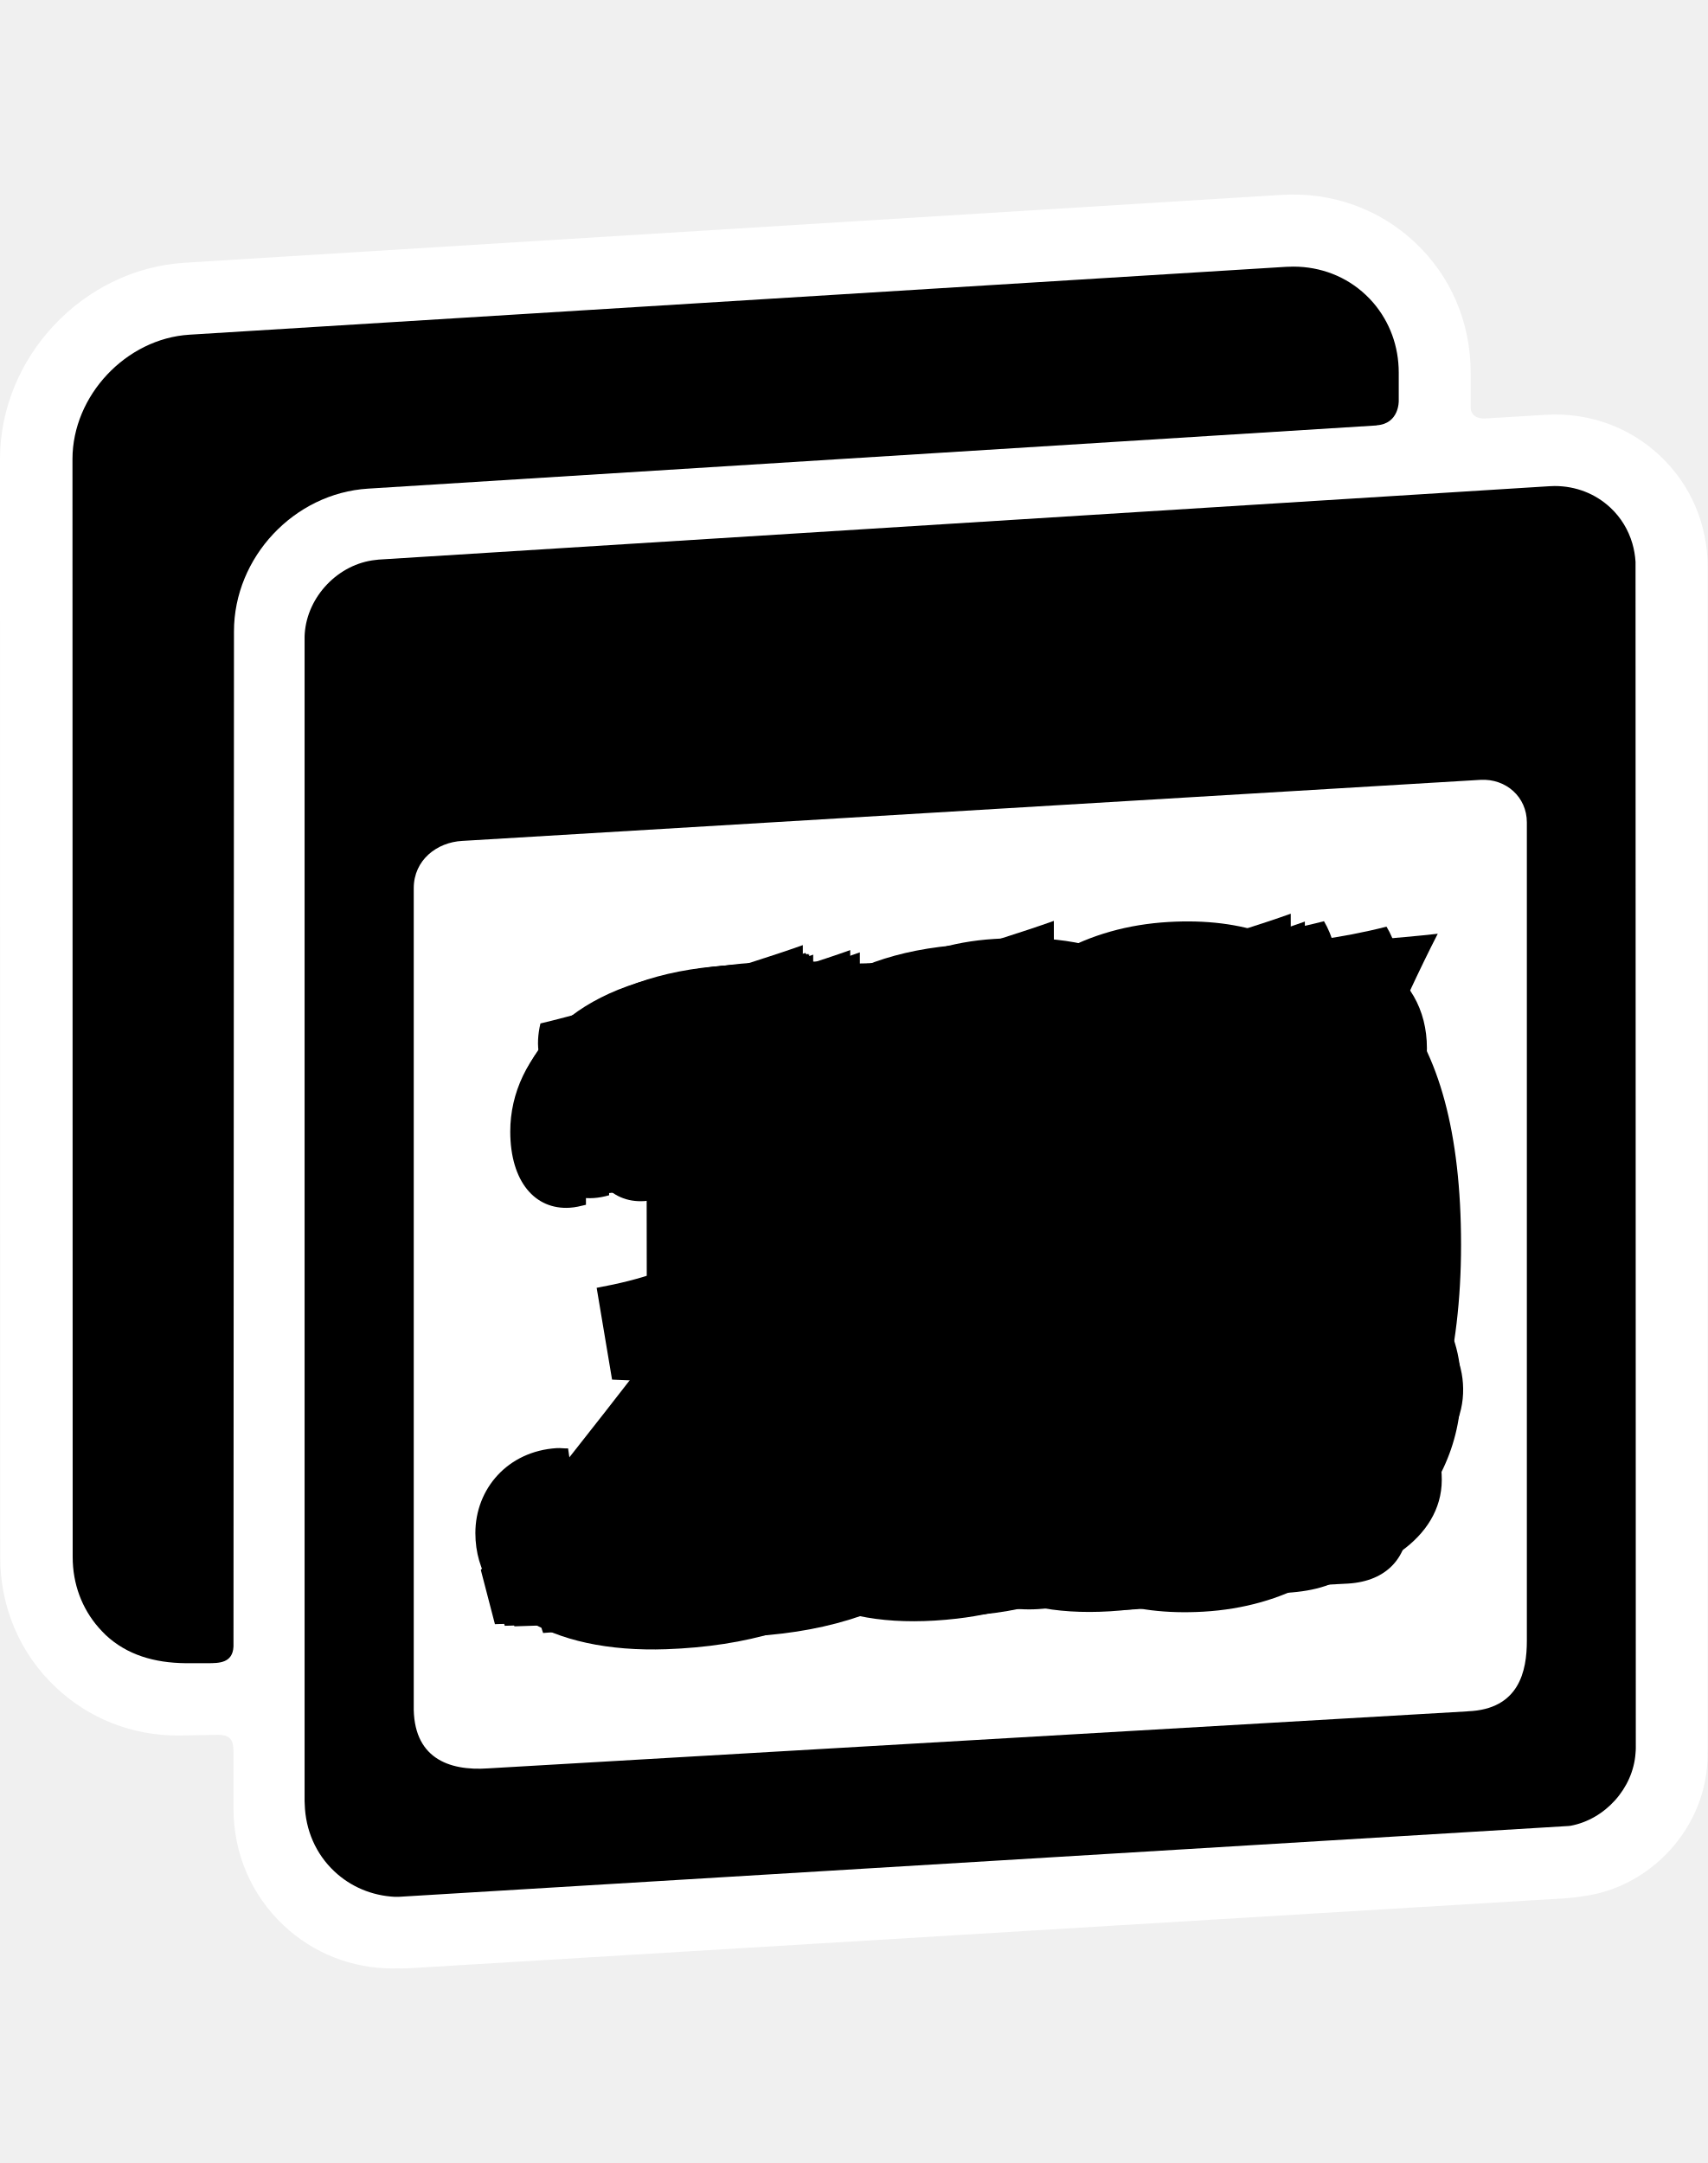
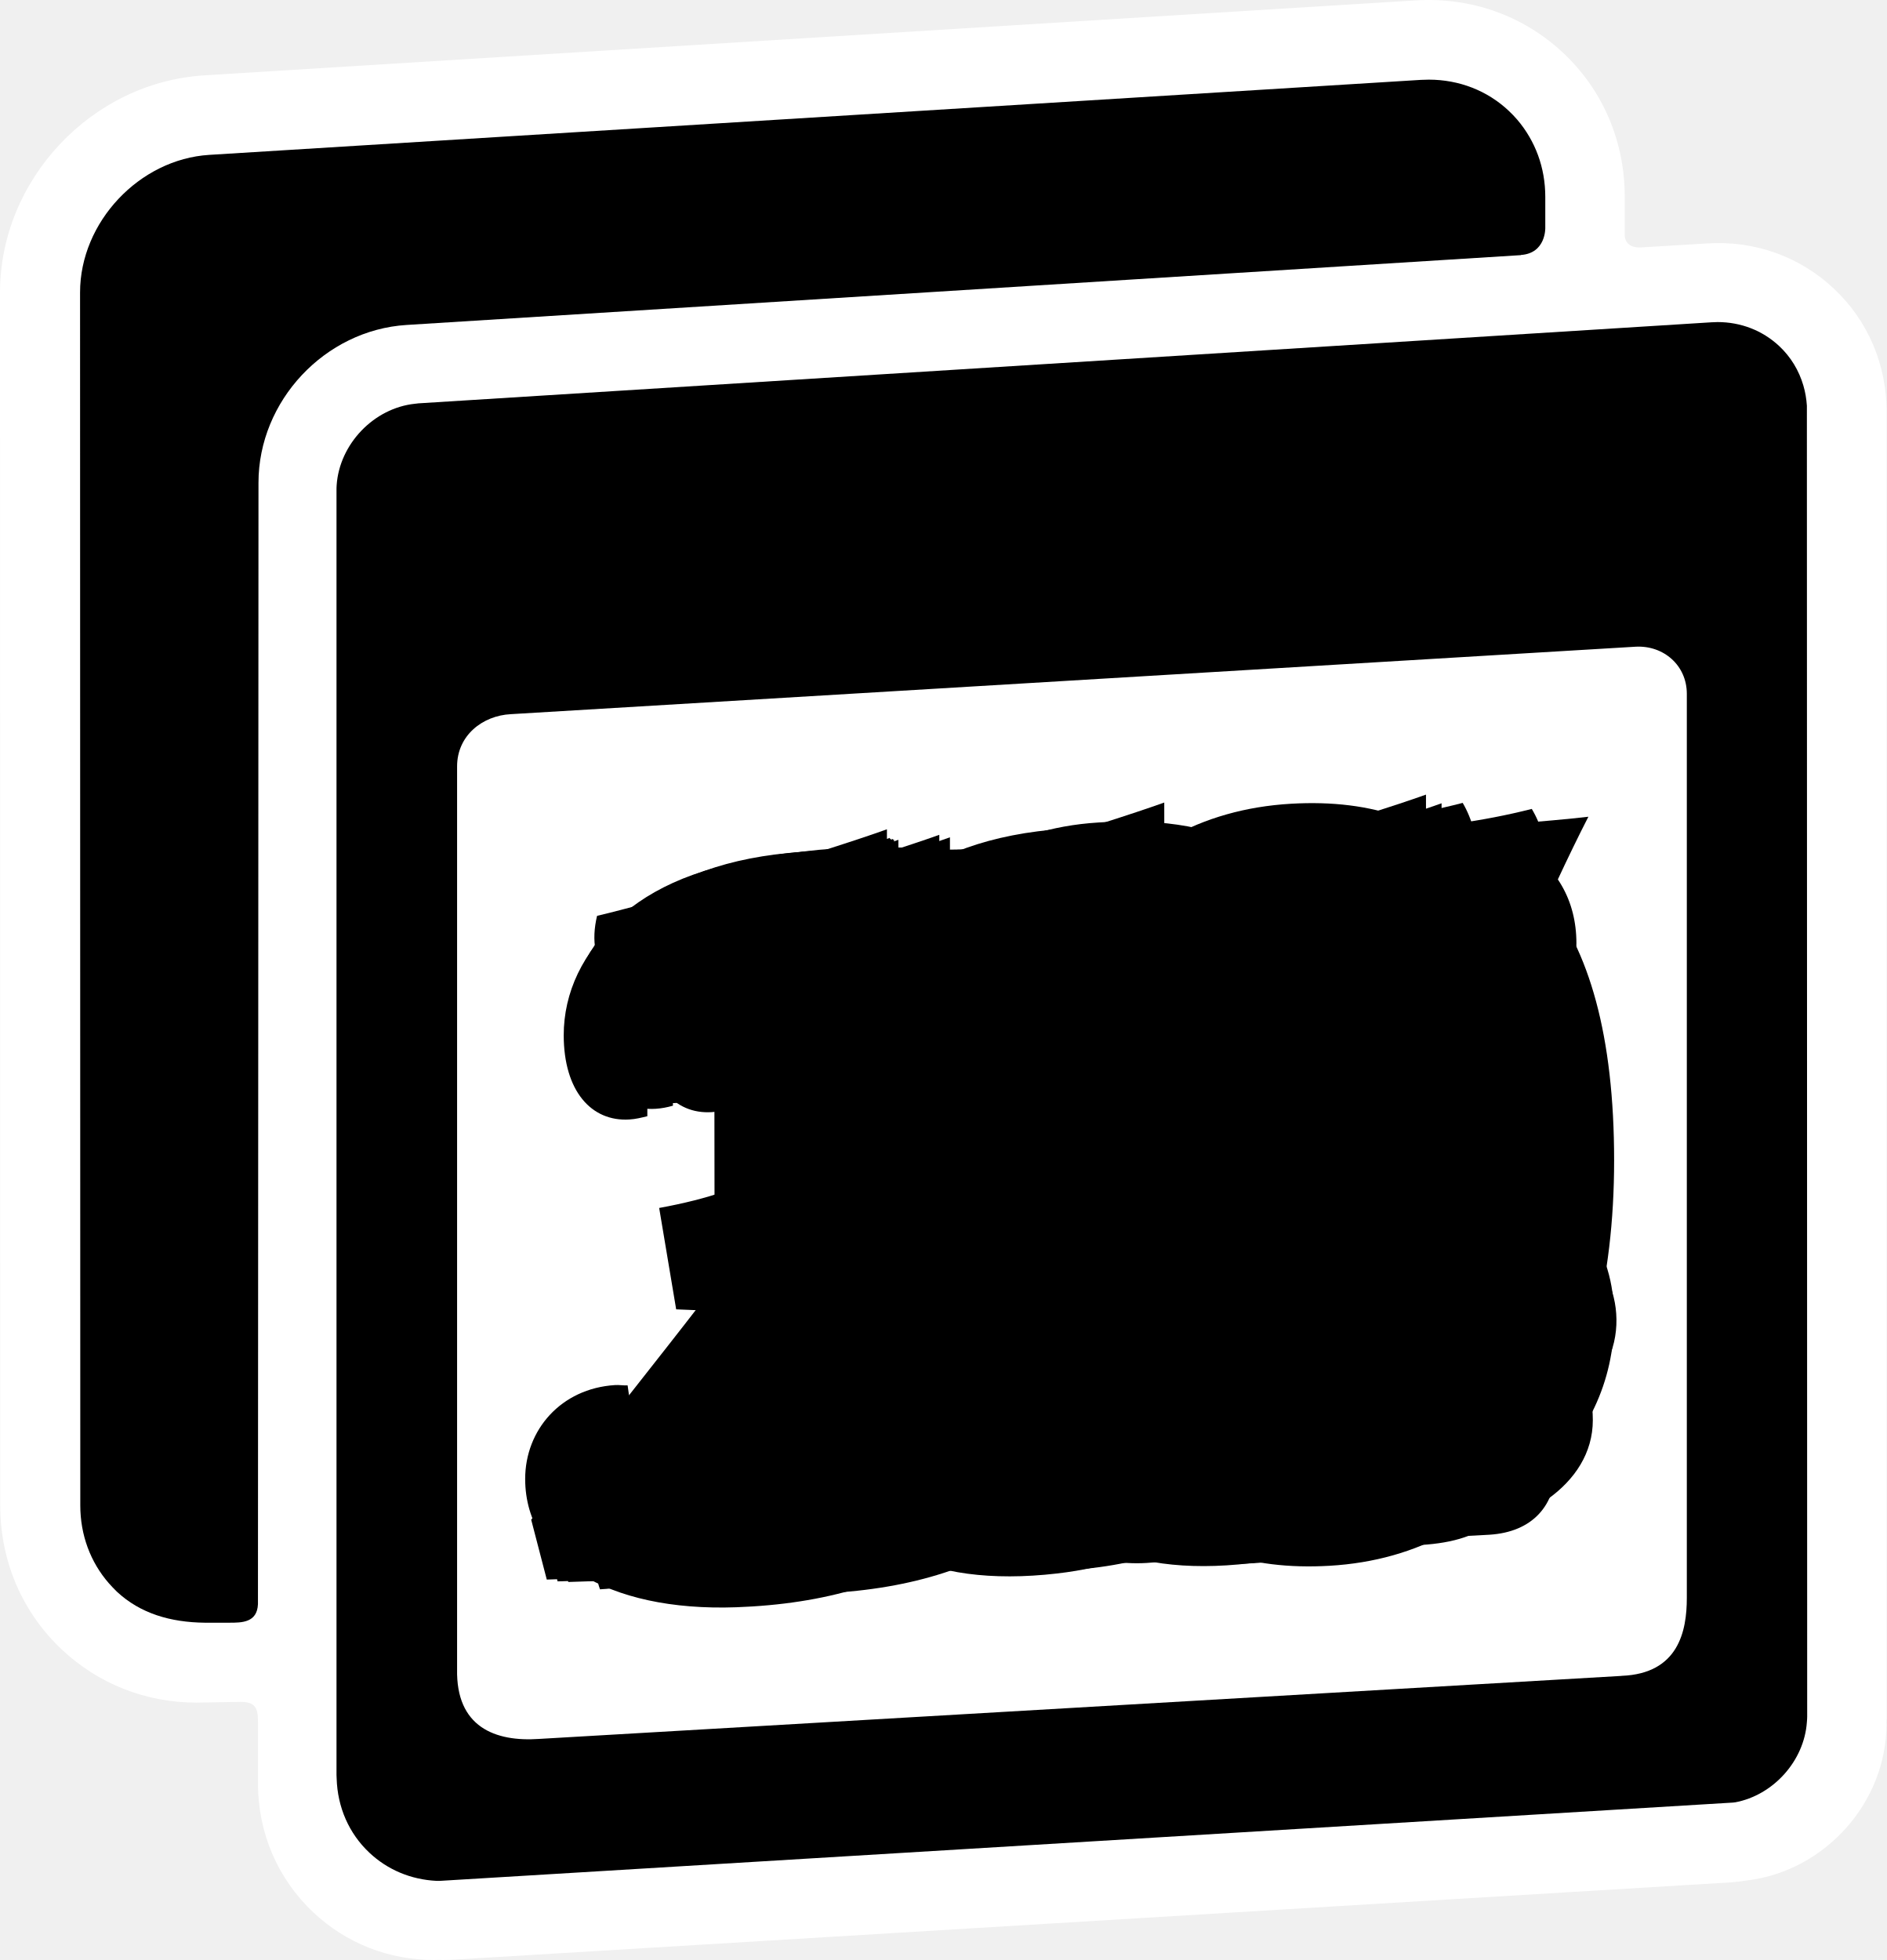
- <svg xmlns="http://www.w3.org/2000/svg" width="30" height="38" viewBox="0 0 412 428" fill="none" class="NotionCalendarIcon_hasDropShadow__aL9Pk">
+ <svg xmlns="http://www.w3.org/2000/svg" width="412" height="428" viewBox="0 0 412 428" fill="none" class="NotionCalendarIcon_hasDropShadow__aL9Pk">
  <g class="NotionCalendarIcon_appIcon__zxiL4">
    <g>
      <path fill="white" d="M400.449 63.003C407.907 69.997 412 79.593 412 90.019V374.846C412 374.961 411.996 375.076 411.99 375.191C411.972 375.557 411.934 375.922 411.934 376.288L411.967 376.454C411.967 393.642 398.51 408.542 381.605 410.614C380.396 410.812 379.186 410.962 377.943 411.045L99.188 427.917C98.31 427.967 97.448 428 96.586 428C96.487 428 96.392 427.992 96.296 427.983C96.201 427.975 96.106 427.967 96.006 427.967C95.807 427.967 95.613 427.975 95.418 427.983C95.223 427.992 95.028 428 94.83 428C84.903 428 75.605 424.354 68.429 417.608C60.657 410.299 56.331 400.271 56.331 389.399V375.857C56.331 373.106 55.801 371.631 52.602 371.631C52.602 371.631 43.835 371.797 42.924 371.797C31.853 371.797 21.495 367.72 13.49 360.195C4.823 352.04 0.05 340.869 0.05 328.754L0 63.864C0 39.252 19.987 17.987 44.548 16.462L309.166 0.087C321.247 -0.659 332.699 3.418 341.367 11.556C350.034 19.694 354.807 30.849 354.807 42.981V51.351C354.807 51.351 354.641 54.152 358.271 54.036L372.772 53.157C383.163 52.495 392.991 56.008 400.449 63.003Z">
            </path>
      <path fill="black" d="M44.714 354.346C37.272 354.263 30.66 352.358 25.522 347.568C25.522 347.568 25.506 347.568 25.489 347.534C24.892 346.954 24.329 346.358 23.799 345.761C19.738 341.12 17.534 335.17 17.534 328.739L17.484 63.85C17.484 48.519 30.411 34.762 45.708 33.818L310.293 17.442C310.873 17.409 311.436 17.393 312.016 17.393C318.629 17.393 324.794 19.779 329.501 24.221C330.147 24.834 330.76 25.464 331.324 26.127C332.307 27.25 333.181 28.449 333.944 29.714C333.182 28.458 332.304 27.263 331.324 26.144C335.285 30.751 337.456 36.619 337.456 42.983V49.762C337.456 49.762 337.621 55.314 332.119 55.679L332.152 55.712L88.797 70.96C70.948 72.071 56.447 87.535 56.447 105.418C56.447 105.418 56.348 349.905 56.331 350.302C56.149 354.346 52.818 354.346 50.066 354.346H44.714Z">
            </path>
      <path fill="black" d="M394.583 376.042C394.616 375.644 394.649 375.246 394.649 374.848L394.583 88.595C394.483 87.087 394.234 85.612 393.82 84.203C392.859 80.904 391.069 77.938 388.533 75.567C384.904 72.17 380.164 70.33 375.076 70.33C374.629 70.33 374.181 70.347 373.734 70.38L91.333 88.081C91.234 88.088 91.134 88.104 91.035 88.121C90.902 88.142 90.77 88.164 90.637 88.164C81.655 89.092 74.131 96.948 73.517 105.948C73.484 106.346 73.484 106.727 73.484 107.125V387.594C73.484 387.728 73.493 387.859 73.501 387.987C73.51 388.112 73.517 388.234 73.517 388.356C73.7 394.638 76.202 400.372 80.66 404.566C84.638 408.311 89.742 410.433 95.261 410.715H96.139L378.391 393.627C378.474 393.627 378.557 393.614 378.639 393.602C378.7 393.593 378.761 393.584 378.822 393.579C378.844 393.578 378.866 393.577 378.888 393.577C387.224 392.036 394.002 384.544 394.583 376.042ZM117.767 379.721C108.105 380.4 99.553 377.119 99.819 364.456V167.355C99.819 160.593 105.387 156.267 111.535 155.952L357.211 141.218C363.343 140.903 368.364 145.345 368.364 151.494V348.943C368.364 356.169 366.558 365.467 354.128 365.948H354.095L354.078 365.964L117.767 379.721Z">
            </path>
    </g>
    <g class="NotionCalendarIcon_dates__QiFn_" fill="black">
      <g class="">
        <path d="M174.562 217.013C163.157 217.718 159.28 226.422 159.296 239.799V242.151C157.935 242.471 156.797 242.775 155.419 242.855C147.202 243.367 141.275 236.695 141.259 224.726C141.243 206.421 157.646 189.187 188.898 187.251C216.723 185.523 234.535 198.964 234.567 222.678C234.583 240.519 219.766 253.176 205.173 257.144C232.549 258.489 243.97 273.754 244.002 293.227C244.034 326.558 219.654 345.455 182.01 347.808L181.097 347.871C152.808 349.632 132.946 338.895 132.93 320.349C132.93 309.789 140.666 300.844 152.296 300.124C153.209 300.06 154.122 300.252 155.035 300.188C157.342 319.069 170.125 326.014 182.891 325.23C195.21 324.462 203.875 316.173 203.859 304.428V303.964C203.843 285.643 188.546 284.731 165.511 283.819L161.843 261.977C183.276 258.057 193.992 251.048 193.976 238.375C193.976 224.758 186.416 216.309 174.562 217.045V217.013Z">
                </path>
        <path d="M277.435 208.021C254.624 214.613 249.595 204.596 252.093 194.1C265.773 190.899 301.35 180.227 314.806 175.41L314.966 316.045L339.843 319.661C339.843 328.814 334.621 334.542 325.266 335.134C317.513 335.614 299.492 336.271 290.826 336.815C277.371 337.647 252.734 339.663 252.734 339.663C252.045 337.823 251.821 335.966 251.821 334.318C251.821 329.854 253.631 325.278 259.558 323.277L277.579 317.453L277.451 208.037L277.435 208.021Z">
                </path>
      </g>
      <g class="">
        <path d="M352.488 253.405C352.488 306.335 329.298 339.647 290.348 341.914C254.931 343.973 233.211 322.584 233.211 268.233C233.211 215.288 256.401 181.991 295.351 179.725C330.768 177.666 352.488 199.055 352.488 253.405ZM268.148 256.087C268.148 290.261 277.482 318.29 294.999 317.269C311.781 316.295 317.551 294.746 317.551 265.552C317.551 231.377 308.217 203.109 290.7 204.13C273.934 205.104 268.148 226.892 268.148 256.087Z">
                </path>
        <path d="M156.808 218.278C145.258 218.99 141.348 227.806 141.364 241.36V243.746C139.989 244.078 138.829 244.376 137.437 244.459C129.118 244.973 123.12 238.212 123.103 226.082C123.087 207.523 139.69 190.074 171.324 188.103C199.494 186.346 217.522 199.967 217.556 223.994C217.556 242.073 202.576 254.915 187.811 258.925C215.517 260.284 227.084 275.744 227.117 295.496C227.15 329.284 202.46 348.423 164.364 350.792L163.436 350.842C134.802 352.632 114.702 341.745 114.686 322.954C114.686 312.249 122.507 303.202 134.288 302.456C135.216 302.39 136.128 302.572 137.056 302.522C139.392 321.645 152.334 328.687 165.259 327.892C177.72 327.113 186.486 318.712 186.486 306.814V306.333C186.469 287.774 170.992 286.846 147.661 285.919L143.949 263.78C165.657 259.803 176.494 252.711 176.477 239.869C176.477 226.066 168.838 217.499 156.824 218.261H156.808V218.278Z">
                </path>
      </g>
      <g class="">
        <path d="M162.173 216.369C150.106 217.119 146.478 226.712 146.957 241.445C136.712 244.43 128.977 237.886 128.961 224.063C128.945 205.802 144.847 188.643 177.628 186.6C205.389 184.876 224.536 201.253 224.568 223.727C224.6 247.144 212.325 264.303 180.712 295.78L163.659 312.763C195.288 311.502 216.241 308.549 226.023 301.861C230.13 305.58 232.4 311.071 232.416 318.094C232.416 332.38 216.737 341.558 201.026 342.532C185.779 343.474 124.102 345.453 124.102 345.453L120.666 332.316L150.665 294.135C171.123 268.038 181.575 254.039 181.559 237.646C181.559 224.063 174.016 215.635 162.189 216.369H162.173Z">
                </path>
        <path d="M312.072 277.663C273.442 296.929 238.856 281.143 236.89 244.414C234.972 208.628 255.717 183.185 289.472 179.306C326.632 175.028 347.505 198.747 349.79 241.557C352.731 296.291 332.449 334.855 287.826 339.978C259.281 343.267 241.429 333.306 240.422 314.599C239.799 303.138 248.398 293.449 261.391 293.37C264.668 312.061 276.638 318.446 288.641 317.057C303.601 315.333 310.809 301.095 312.056 277.663H312.072ZM312.311 260.919C312.248 259.754 312.168 258.11 312.088 256.705C310.25 222.563 298.615 201.078 285.253 202.61C276.878 203.568 270.885 210.847 271.604 224.414C272.835 247.335 288.194 266.043 312.311 260.919Z">
                </path>
      </g>
      <g class="">
        <path d="M159.858 216.236C147.791 216.986 144.163 226.58 144.643 241.312C134.398 244.297 126.662 237.753 126.646 223.93C126.63 205.669 142.533 188.51 175.313 186.467C203.075 184.743 222.222 201.12 222.254 223.595C222.286 247.011 210.011 264.17 178.398 295.647L161.344 312.63C192.974 311.369 213.911 308.416 223.692 301.728C227.8 305.447 230.069 310.938 230.085 317.961C230.085 332.247 214.407 341.426 198.696 342.399C183.448 343.341 121.772 345.32 121.772 345.32L118.352 332.184L148.351 294.019C168.808 267.921 179.261 253.922 179.245 237.529C179.245 223.946 171.701 215.518 159.874 216.252L159.858 216.236Z">
                </path>
        <path d="M294.287 338.808C254.682 341.266 237.133 323.389 237.117 302.319C237.101 284.522 248.001 269.789 264.607 261.728C249.344 249.788 244.549 239.78 244.533 226.197C244.501 203.244 261.554 181.104 297.068 178.902C327.562 177.002 344.2 191.895 344.216 211.799C344.232 229.597 334.003 240.547 322.4 248.527C345.175 261.632 352.479 272.422 352.495 287.874C352.527 315.743 328.425 336.685 294.287 338.808ZM294.91 282.095L279.423 272.981C272.598 280.659 270.105 287.618 270.121 296.046C270.121 310.795 280.382 317.196 296.556 316.19C307.248 315.52 313.849 310.188 313.833 302C313.833 295.216 309.502 290.555 294.926 282.095H294.91ZM293.679 200.434C282.3 201.137 277.984 207.505 277.984 214.529C277.984 220.849 280.27 225.399 291.202 231.512L308.063 241.009C313.066 233.667 314.872 227.697 314.872 219.732C314.872 207.09 306.433 199.652 293.679 200.434Z">
                </path>
      </g>
      <g class="">
        <path d="M166.392 215.108C154.325 215.859 150.697 225.452 151.176 240.185C140.931 243.17 133.196 236.625 133.18 222.802C133.164 204.526 149.066 187.383 181.846 185.339C209.608 183.616 228.755 199.977 228.787 222.467C228.819 245.883 216.544 263.042 184.931 294.535L167.878 311.518C199.507 310.257 220.444 307.304 230.226 300.616C234.333 304.336 236.603 309.826 236.619 316.85C236.619 331.136 220.94 340.314 205.229 341.287C189.982 342.229 128.305 344.208 128.305 344.208L124.885 331.072L154.884 292.891C175.342 266.793 185.794 252.794 185.778 236.402C185.778 222.818 178.235 214.39 166.408 215.124L166.392 215.108Z">
                </path>
        <path d="M286.726 338.558L284.903 338.67C267.371 339.756 254.617 330.242 254.601 312.924C254.601 304.017 257.541 293.306 263.902 280.952C268.665 271.758 275.266 261.973 281.627 252.444L307.071 214.087C297.961 216.067 282.49 218.892 267.243 219.85C249.949 220.919 238.33 212.284 238.314 196.817C238.314 192.826 239.209 188.085 241.031 183.057C253.098 184.175 279.949 183.217 304.082 181.717C320.928 180.663 338.445 179.338 346.868 178.349C329.606 211.98 299.639 286.922 286.726 338.558Z">
                </path>
      </g>
      <g class="">
        <path d="M161.189 215.847C149.122 216.597 145.494 226.19 145.973 240.923C135.728 243.908 127.993 237.363 127.977 223.54C127.961 205.28 143.864 188.121 176.644 186.078C204.405 184.354 223.552 200.731 223.584 223.205C223.616 246.621 211.342 263.78 179.728 295.257L162.675 312.241C194.304 310.98 215.242 308.027 225.023 301.339C229.13 305.058 231.4 310.549 231.416 317.572C231.416 331.858 215.737 341.036 200.026 342.01C184.779 342.951 123.102 344.93 123.102 344.93L119.666 331.794L149.665 293.613C170.123 267.515 180.575 253.517 180.559 237.124C180.559 223.54 173.016 215.112 161.189 215.847Z">
                </path>
        <path d="M274.634 249.175C314.671 231.218 349.96 241.673 350.008 278.449C350.04 312.177 328 336.263 294.772 338.338C251.3 341.052 236.021 310.134 235.973 271.49C235.909 219.263 257.725 180.906 298.241 178.384C326.913 176.357 344.238 187.227 344.254 205.966C344.254 217.443 335.176 226.669 322.198 226.078C319.897 208.887 310.563 200.108 298.496 200.858C281.427 201.928 275.529 219.151 274.65 249.191L274.634 249.175ZM274.427 265.345C275.609 298.066 285.63 316.183 298.384 315.385C306.807 314.858 314.543 307.819 314.527 294.236C314.495 271.282 298.784 260.779 274.427 265.345Z">
                </path>
      </g>
      <g class="">
        <path d="M162.692 215.653C150.625 216.403 146.997 225.997 147.477 240.729C137.232 243.714 129.496 237.17 129.48 223.347C129.464 205.086 145.367 187.927 178.147 185.884C205.909 184.16 225.056 200.537 225.088 223.012C225.12 246.428 212.845 263.587 181.232 295.064L164.178 312.047C195.808 310.786 216.761 307.833 226.542 301.145C230.65 304.864 232.919 310.355 232.935 317.378C232.935 331.664 217.256 340.842 201.545 341.816C186.298 342.758 124.622 344.737 124.622 344.737L121.186 331.601L151.185 293.436C171.642 267.338 182.095 253.339 182.079 236.946C182.079 223.363 174.535 214.935 162.708 215.669L162.692 215.653Z">
                </path>
        <path d="M287.34 338.832C258.668 340.843 238.626 330.148 238.594 311.425C238.594 299.948 247.672 290.722 260.65 291.313C262.951 310.148 275.242 317.107 287.996 316.309C300.063 315.559 309.38 307.243 309.364 295.543C309.348 274.457 289.306 265.646 250.165 272.526L250.069 184.703L300.366 181.575C312.433 180.825 323.589 179.42 334.505 176.643C336.551 180.027 337.925 184.624 337.925 189.54C337.925 203.363 327.488 216.659 306.312 217.968C292.199 218.846 279.908 217.968 269.664 216.978L269.696 241.097C320.44 229.971 348.681 245.311 348.729 281.145C349.001 316.501 326.034 336.437 287.34 338.832Z">
                </path>
      </g>
      <g class="">
        <path d="M159.831 215.799C147.764 216.549 144.136 226.142 144.6 240.875C134.355 243.86 126.619 237.316 126.603 223.493C126.587 205.232 142.49 188.073 175.27 186.03C203.032 184.306 222.179 200.667 222.211 223.157C222.243 246.573 209.968 263.732 178.355 295.209L161.301 312.193C192.931 310.932 213.868 307.979 223.665 301.291C227.773 305.01 230.042 310.501 230.058 317.524C230.058 331.81 214.379 340.988 198.668 341.962C183.421 342.904 121.745 344.883 121.745 344.883L118.324 331.746L148.323 293.565C168.781 267.468 179.234 253.469 179.218 237.076C179.218 223.493 171.674 215.065 159.847 215.799H159.831Z">
                </path>
        <path d="M332.235 306.958L332.474 310.933C333.625 330.997 324.084 336.519 310.419 337.365C304.953 337.701 298.576 336.695 293.349 334.221L294.005 308.65L240.287 311.986L233.207 292.289C245.466 259.679 276.136 203.429 294.085 179.821L332.107 183.54L332.219 280.733C339.043 280.302 344.046 279.296 349.736 277.301C356.113 286.032 354.546 307.213 332.235 306.958ZM255.279 286.686L294.884 284.228L294.804 209.989C282.753 228.314 262.775 267.261 255.279 286.702V286.686Z">
                </path>
      </g>
      <g class="">
        <path d="M161.647 215.7C149.58 216.45 145.952 226.043 146.432 240.776C136.187 243.761 128.452 237.217 128.436 223.394C128.42 205.133 144.322 187.974 177.102 185.931C204.864 184.207 224.011 200.584 224.043 223.059C224.075 246.475 211.8 263.634 180.187 295.111L163.134 312.094C194.763 310.833 215.716 307.88 225.497 301.192C229.605 304.911 231.874 310.402 231.89 317.425C231.89 331.711 216.211 340.889 200.501 341.863C185.253 342.805 123.577 344.784 123.577 344.784L120.141 331.647L150.14 293.467C170.597 267.369 181.05 253.37 181.034 236.977C181.034 223.394 173.49 214.966 161.663 215.7H161.647Z">
                </path>
        <path d="M279.085 208.39C267.706 209.092 263.854 217.776 263.854 231.12V233.466C262.496 233.786 261.361 234.089 259.986 234.169C251.787 234.679 245.874 228.023 245.858 216.084C245.842 197.823 262.208 180.632 293.39 178.701C321.151 176.977 338.924 190.385 338.956 214.041C338.972 231.838 324.204 244.48 309.628 248.423C336.942 249.763 348.338 264.991 348.37 284.417C348.402 317.681 324.076 336.516 286.517 338.863L285.606 338.927C257.381 340.682 237.563 329.972 237.547 311.472C237.547 300.937 245.266 292.015 256.87 291.296C257.781 291.232 258.692 291.424 259.603 291.36C261.904 310.195 274.658 317.123 287.396 316.325C299.687 315.558 308.317 307.29 308.317 295.574V295.111C308.302 276.835 293.038 275.925 270.055 275.015L266.395 253.227C287.78 249.316 298.472 242.325 298.456 229.683C298.456 216.1 290.912 207.672 279.085 208.406V208.39Z">
                </path>
      </g>
      <g class="">
        <path d="M161.991 215.592C149.925 216.342 146.297 225.935 146.776 240.668C136.531 243.653 128.796 237.108 128.78 223.285C128.764 205.025 144.666 187.866 177.446 185.823C205.208 184.099 224.355 200.476 224.387 222.95C224.419 246.366 212.144 263.525 180.531 295.002L163.478 311.986C195.107 310.725 216.044 307.772 225.825 301.084C229.933 304.803 232.202 310.294 232.218 317.317C232.218 331.603 216.54 340.781 200.829 341.755C185.582 342.696 123.905 344.676 123.905 344.676L120.469 331.539L150.468 293.374C170.926 267.276 181.378 253.278 181.362 236.885C181.362 223.301 173.818 214.873 161.991 215.608V215.592Z">
                </path>
        <path d="M277.608 208.393C265.542 209.143 261.914 218.736 262.393 233.469C252.148 236.454 244.413 229.909 244.397 216.086C244.381 197.826 260.283 180.667 293.064 178.624C320.825 176.9 339.972 193.261 340.004 215.751C340.036 239.167 327.762 256.326 296.148 287.803L279.095 304.787C310.724 303.526 331.661 300.573 341.443 293.885C345.55 297.604 347.82 303.095 347.836 310.118C347.836 324.404 332.157 333.582 316.446 334.556C301.199 335.497 239.522 337.477 239.522 337.477L236.086 324.34L266.085 286.159C286.543 260.061 296.995 246.063 296.979 229.67C296.979 216.086 289.436 207.658 277.608 208.393Z">
                </path>
      </g>
      <g class="">
        <path d="M173.745 214.873C161.678 215.623 158.05 225.216 158.53 239.949C148.285 242.934 140.549 236.39 140.533 222.567C140.517 204.306 156.42 187.147 189.2 185.104C216.962 183.38 236.109 199.757 236.141 222.231C236.173 245.647 223.898 262.806 192.285 294.283L175.231 311.267C206.861 310.006 227.814 307.053 237.595 300.365C241.703 304.084 243.972 309.575 243.988 316.598C243.988 330.884 228.309 340.062 212.598 341.036C197.351 341.978 135.675 343.957 135.675 343.957L132.238 330.82L162.237 292.655C182.695 266.558 193.148 252.559 193.132 236.166C193.132 222.583 185.588 214.155 173.761 214.889L173.745 214.873Z">
                </path>
        <path d="M274.115 206.047C251.356 212.623 246.337 202.615 248.83 192.16C262.479 188.968 297.977 178.321 311.402 173.517L311.562 313.806L336.383 317.413C336.383 326.543 331.156 332.258 321.839 332.848C314.103 333.327 296.123 333.982 287.476 334.524C274.051 335.354 249.47 337.366 249.47 337.366C248.782 335.53 248.559 333.678 248.559 332.034C248.559 327.581 250.365 323.016 256.294 321.021L274.275 315.21L274.147 206.063L274.115 206.047Z">
                </path>
      </g>
      <g class="">
        <path d="M157.311 216.507C145.306 217.253 141.697 226.797 142.158 241.454C131.966 244.424 124.27 237.913 124.254 224.161C124.238 205.995 140.059 188.924 172.67 186.891C200.289 185.176 219.337 201.469 219.369 223.828C219.401 247.123 207.19 264.194 175.739 295.508L158.773 312.404C190.24 311.15 211.069 308.212 220.8 301.559C224.886 305.259 227.144 310.721 227.16 317.708C227.16 331.921 211.562 341.051 195.932 342.02C180.763 342.957 119.404 344.926 119.404 344.926L116.002 331.857L145.847 293.889C166.199 267.925 176.598 253.999 176.582 237.675C176.582 224.161 169.093 215.777 157.311 216.507Z">
                </path>
        <path d="M349.831 250.538C349.831 303.227 326.76 336.399 288.011 338.654C252.776 340.703 231.168 319.408 231.168 265.306C231.168 212.601 254.239 179.445 292.988 177.19C328.223 175.141 349.831 196.436 349.831 250.538ZM265.926 253.206C265.926 287.236 275.212 315.137 292.638 314.12C309.334 313.152 315.073 291.698 315.073 262.638C315.073 228.608 305.787 200.469 288.361 201.486C271.682 202.454 265.926 224.146 265.926 253.206Z">
                </path>
      </g>
      <g class="">
        <path d="M157.212 215.345C134.57 221.887 129.577 211.93 132.058 201.529C145.637 198.353 180.951 187.761 194.307 182.966L194.466 322.532L219.159 326.121C219.159 335.204 213.976 340.889 204.69 341.477C196.995 341.953 179.107 342.604 170.505 343.144C157.149 343.97 132.694 345.955 132.694 345.955C132.01 344.129 131.788 342.287 131.788 340.651C131.788 336.221 133.585 331.679 139.468 329.694L157.355 323.914L157.228 215.329L157.212 215.345Z">
                </path>
        <path d="M297.164 278.194C258.734 297.722 224.326 281.721 222.37 244.495C220.462 208.223 241.101 182.434 274.682 178.503C311.65 174.167 332.415 198.208 334.689 241.599C337.615 297.075 317.437 336.162 273.044 341.355C244.646 344.688 226.885 334.593 225.884 315.631C225.264 304.015 233.818 294.195 246.745 294.114C250.005 313.059 261.914 319.53 273.855 318.123C288.722 316.376 295.908 301.944 297.149 278.194H297.164ZM297.403 261.223C297.339 260.042 297.26 258.376 297.18 256.952C295.352 222.346 283.776 200.57 270.484 202.123C262.152 203.094 256.19 210.472 256.905 224.223C258.129 247.455 273.409 266.417 297.403 261.223Z">
                </path>
      </g>
      <g class="">
        <path d="M156.361 215.502C133.719 222.045 128.726 212.088 131.206 201.687C144.785 198.511 180.099 187.919 193.455 183.14L193.615 322.706L218.308 326.295C218.308 335.378 213.108 341.063 203.838 341.651C196.143 342.127 178.255 342.778 169.653 343.318C156.297 344.144 131.842 346.145 131.842 346.145C131.158 344.318 130.936 342.476 130.936 340.841C130.936 336.41 132.733 331.869 138.616 329.884L156.503 324.104L156.376 215.518L156.361 215.502Z">
                </path>
        <path d="M279.147 340.612C239.746 343.105 222.287 324.976 222.272 303.61C222.256 285.562 233.099 270.622 249.62 262.448C234.435 250.34 229.665 240.191 229.649 226.416C229.618 203.14 246.583 180.689 281.897 178.456C312.235 176.529 328.787 191.631 328.803 211.816C328.819 229.864 318.643 240.968 307.099 249.061C329.757 262.35 337.023 273.292 337.039 288.961C337.071 317.223 313.093 338.459 279.131 340.612H279.147ZM279.767 283.101L264.359 273.859C257.57 281.645 255.09 288.702 255.106 297.248C255.122 312.205 265.313 318.696 281.404 317.676C292.041 316.996 298.608 311.59 298.592 303.286C298.592 296.407 294.284 291.68 279.783 283.101H279.767ZM278.542 200.275C267.222 200.987 262.928 207.446 262.928 214.568C262.928 220.978 265.202 225.591 276.078 231.79L292.853 241.421C297.829 233.975 299.626 227.938 299.626 219.861C299.626 207.041 291.231 199.498 278.542 200.291V200.275Z">
                </path>
      </g>
      <g class="">
        <path d="M168.028 214.675C145.386 221.217 140.394 211.26 142.874 200.859C156.453 197.683 191.767 187.092 205.124 182.296L205.283 321.863L229.976 325.451C229.976 334.535 224.792 340.219 215.506 340.807C207.811 341.283 189.923 341.934 181.321 342.474C167.965 343.3 143.51 345.285 143.51 345.285C142.827 343.459 142.604 341.617 142.604 339.981C142.604 335.551 144.401 331.009 150.284 329.024L168.172 323.244L168.044 214.659L168.028 214.675Z">
                </path>
        <path d="M275.513 340.809L273.701 340.92C256.258 342 243.57 332.535 243.554 315.306C243.554 306.445 246.48 295.79 252.808 283.515C257.546 274.368 264.113 264.634 270.441 255.154L295.754 216.995C286.691 218.964 271.3 221.775 256.131 222.727C238.927 223.791 227.367 215.2 227.352 199.829C227.352 195.859 228.242 191.143 230.055 186.14C242.059 187.252 268.772 186.299 292.781 184.807C309.54 183.759 326.966 182.441 335.346 181.456C318.174 214.915 288.361 289.47 275.513 340.841V340.809Z">
                </path>
      </g>
      <g class="">
        <path d="M157.937 215.567C135.295 222.11 130.302 212.153 132.783 201.752C146.361 198.576 181.676 187.984 195.032 183.188L195.191 322.755L219.884 326.344C219.884 335.427 214.684 341.112 205.415 341.7C197.719 342.176 179.831 342.827 171.229 343.367C157.873 344.193 133.419 346.178 133.419 346.178C132.735 344.351 132.512 342.509 132.512 340.874C132.512 336.443 134.309 331.902 140.192 329.917L158.08 324.137L157.952 215.551L157.937 215.567Z">
                </path>
        <path d="M259.113 250.853C298.943 232.74 334.051 243.286 334.098 280.382C334.13 314.402 312.204 338.698 279.147 340.791C235.899 343.528 220.698 312.341 220.651 273.362C220.587 220.681 242.291 181.992 282.598 179.448C311.123 177.403 328.358 188.367 328.374 207.269C328.374 218.846 319.343 228.152 306.432 227.556C304.142 210.216 294.857 201.36 282.852 202.117C265.871 203.196 260.003 220.568 259.129 250.87L259.113 250.853ZM258.906 267.163C260.083 300.169 270.052 318.443 282.741 317.638C291.12 317.107 298.816 310.007 298.8 296.305C298.768 273.153 283.138 262.559 258.906 267.163Z">
                </path>
      </g>
      <g class="">
        <path d="M156.187 215.551C133.545 222.094 128.552 212.137 131.032 201.736C144.611 198.56 179.926 187.968 193.282 183.188L193.441 322.755L218.134 326.344C218.134 335.427 212.95 341.112 203.665 341.7C195.969 342.176 178.081 342.827 169.479 343.367C156.123 344.193 131.669 346.193 131.669 346.193C130.985 344.367 130.762 342.525 130.762 340.89C130.762 336.459 132.559 331.918 138.442 329.933L156.33 324.153L156.203 215.567L156.187 215.551Z">
                </path>
        <path d="M272.498 341.121C243.973 343.177 224.034 332.244 224.002 313.104C224.002 301.372 233.033 291.941 245.944 292.545C248.234 311.799 260.461 318.913 273.149 318.097C285.154 317.331 294.424 308.829 294.408 296.869C294.392 275.314 274.453 266.307 235.514 273.34L235.418 183.563L285.456 180.365C297.461 179.598 308.543 178.162 319.419 175.323C321.454 178.782 322.822 183.482 322.822 188.507C322.822 202.638 312.439 216.23 291.371 217.568C277.331 218.466 265.104 217.568 254.912 216.556L254.944 241.211C305.427 229.839 333.522 245.519 333.57 282.151C333.841 318.293 310.992 338.673 272.498 341.121Z">
                </path>
      </g>
      <g class="">
        <path d="M157.437 215.471C134.795 222.014 129.802 212.057 132.282 201.656C145.861 198.48 181.176 187.888 194.532 183.108L194.691 322.675L219.384 326.264C219.384 335.347 214.184 341.032 204.899 341.619C197.203 342.096 179.315 342.747 170.713 343.287C157.357 344.113 132.903 346.113 132.903 346.113C132.219 344.287 131.996 342.445 131.996 340.81C131.996 336.379 133.793 331.838 139.676 329.853L157.564 324.072L157.437 215.487V215.471Z">
                </path>
        <path d="M315.967 309.153L316.205 313.148C317.35 333.328 307.858 338.862 294.263 339.712C288.825 340.049 282.481 339.039 277.282 336.536L277.933 310.838L224.493 314.19L217.449 294.395C229.645 261.623 260.141 205.092 278.013 181.367L315.84 185.105L315.951 282.781C322.74 282.348 327.717 281.338 333.377 279.332C339.722 288.107 338.163 309.394 315.967 309.137V309.153ZM239.407 288.781L278.808 286.31L278.728 211.702C266.756 230.101 246.864 269.258 239.423 288.797L239.407 288.781Z">
                </path>
      </g>
      <g class="">
        <path d="M158.144 215.727C135.502 222.27 130.509 212.313 132.99 201.912C146.568 198.736 181.883 188.144 195.239 183.349L195.398 322.915L220.091 326.504C220.091 335.587 214.907 341.272 205.622 341.86C197.926 342.336 180.038 342.987 171.436 343.527C158.08 344.353 133.626 346.338 133.626 346.338C132.942 344.512 132.719 342.67 132.719 341.034C132.719 336.604 134.516 332.062 140.399 330.077L158.287 324.297L158.16 215.711L158.144 215.727Z">
                </path>
        <path d="M267.299 210.16C255.978 210.866 252.13 219.593 252.146 233.004V235.362C250.795 235.683 249.666 235.988 248.299 236.068C240.142 236.581 234.259 229.892 234.243 217.892C234.227 199.541 250.509 182.264 281.53 180.323C309.164 178.59 326.83 192.065 326.861 215.839C326.877 233.726 312.185 246.431 297.685 250.393C324.858 251.741 336.195 267.044 336.227 286.567C336.258 319.998 312.058 338.927 274.693 341.285L273.786 341.35C245.707 343.114 225.991 332.35 225.975 313.758C225.975 303.17 233.654 294.203 245.198 293.481C246.104 293.417 247.011 293.609 247.917 293.545C250.207 312.475 262.895 319.437 275.567 318.635C287.795 317.865 296.397 309.555 296.381 297.78V297.315C296.365 278.947 281.18 278.033 258.316 277.119L254.675 255.222C275.949 251.291 286.586 244.265 286.57 231.56C286.57 217.909 279.065 209.439 267.299 210.176V210.16Z">
                </path>
      </g>
      <g class="">
        <path d="M159.093 215.752C136.451 222.295 131.458 212.338 133.939 201.937C147.518 198.761 182.832 188.169 196.188 183.39L196.347 322.956L221.04 326.545C221.04 335.628 215.841 341.313 206.571 341.901C198.875 342.377 180.987 343.028 172.385 343.568C159.029 344.394 134.575 346.395 134.575 346.395C133.891 344.568 133.668 342.726 133.668 341.091C133.668 336.66 135.465 332.119 141.348 330.134L159.236 324.354L159.109 215.768L159.093 215.752Z">
                </path>
        <path d="M267.416 210.187C255.411 210.942 251.802 220.592 252.279 235.413C242.087 238.416 234.391 231.832 234.376 217.927C234.36 199.557 250.18 182.296 282.792 180.24C310.41 178.506 329.459 194.981 329.49 217.59C329.522 241.146 317.311 258.407 285.86 290.072L268.895 307.157C300.361 305.889 321.206 302.918 330.921 296.19C335.008 299.931 337.266 305.455 337.281 312.52C337.281 326.892 321.683 336.125 306.054 337.104C290.885 338.051 229.51 340.042 229.51 340.042L226.107 326.827L255.952 288.434C276.304 262.181 286.703 248.099 286.687 231.608C286.687 217.943 279.182 209.465 267.416 210.203V210.187Z">
                </path>
      </g>
      <g class="">
        <path d="M170.351 215.203C147.709 221.745 142.716 211.789 145.197 201.387C158.775 198.211 194.09 187.62 207.446 182.84L207.605 322.406L232.298 325.995C232.298 335.078 227.114 340.763 217.829 341.351C210.133 341.827 192.245 342.478 183.643 343.018C170.287 343.844 145.833 345.845 145.833 345.845C145.149 344.019 144.926 342.177 144.926 340.541C144.926 336.111 146.723 331.569 152.606 329.584L170.494 323.804L170.367 215.219L170.351 215.203Z">
                </path>
        <path d="M267.04 209.184C244.398 215.711 239.406 205.77 241.886 195.369C255.465 192.193 290.779 181.601 304.135 176.821L304.294 316.388L328.987 319.977C328.987 329.06 323.804 334.745 314.518 335.332C306.822 335.809 288.935 336.46 280.333 337C266.977 337.825 242.522 339.826 242.522 339.826C241.838 338 241.616 336.158 241.616 334.522C241.616 330.092 243.412 325.55 249.296 323.565L267.183 317.801L267.056 209.216L267.04 209.184Z">
                </path>
      </g>
      <g class="">
        <path d="M155.963 214.062C132.939 220.724 127.862 210.586 130.384 199.994C144.192 196.76 180.102 185.975 193.684 181.092L193.845 323.209L218.955 326.864C218.955 336.113 213.684 341.902 204.242 342.5C196.416 342.985 178.227 343.648 169.48 344.198C155.898 345.039 131.031 347.06 131.031 347.06C130.336 345.2 130.109 343.325 130.109 341.659C130.109 337.148 131.936 332.523 137.919 330.502L156.108 324.616L155.979 214.046L155.963 214.062Z">
                </path>
        <path d="M339.712 250.202C339.712 303.854 316.252 337.633 276.849 339.929C241.02 342.015 219.047 320.331 219.047 265.24C219.047 211.572 242.507 177.81 281.91 175.513C317.739 173.428 339.712 195.111 339.712 250.202ZM254.391 252.919C254.391 287.571 263.833 315.982 281.554 314.947C298.531 313.96 304.368 292.115 304.368 262.524C304.368 227.872 294.925 199.219 277.205 200.253C260.244 201.24 254.391 223.328 254.391 252.919Z">
                </path>
      </g>
-       <g class="">
+       <g class="NotionCalendarIcon_current__Iwe8x">
        <path d="M255.362 280.47C216.283 299.987 181.294 283.995 179.306 246.788C177.365 210.535 198.352 184.76 232.5 180.831C270.091 176.497 291.207 200.526 293.519 243.894C296.494 299.34 275.977 338.407 230.834 343.597C201.957 346.928 183.897 336.838 182.879 317.887C182.248 306.277 190.947 296.462 204.092 296.381C207.406 315.316 219.516 321.784 231.659 320.377C246.793 318.631 254.085 304.207 255.346 280.47H255.362ZM255.604 263.524C255.54 262.343 255.459 260.678 255.378 259.255C253.519 224.667 241.748 202.903 228.231 204.455C219.759 205.425 213.696 212.799 214.423 226.543C215.668 249.763 231.206 268.714 255.604 263.524Z">
                </path>
      </g>
-       <g class="NotionCalendarIcon_current__Iwe8x">
+       <g class="">
        <path d="M233.708 342.84C193.642 345.331 175.889 327.22 175.873 305.876C175.857 287.846 186.884 272.922 203.683 264.756C188.242 252.661 183.392 242.522 183.375 228.762C183.343 205.509 200.595 183.081 236.521 180.85C267.37 178.926 284.202 194.012 284.218 214.176C284.234 232.206 273.887 243.298 262.148 251.383C285.188 264.659 292.577 275.59 292.594 291.242C292.626 319.475 268.244 340.69 233.708 342.84ZM234.339 285.389L218.671 276.156C211.767 283.933 209.245 290.983 209.261 299.521C209.277 314.462 219.641 320.946 236.004 319.928C246.821 319.249 253.498 313.848 253.482 305.553C253.482 298.68 249.1 293.959 234.355 285.389H234.339ZM233.094 202.647C221.582 203.359 217.216 209.81 217.216 216.925C217.216 223.328 219.528 227.937 230.587 234.13L247.645 243.751C252.706 236.313 254.533 230.282 254.533 222.213C254.533 209.406 245.996 201.871 233.094 202.663V202.647Z">
                </path>
      </g>
      <g class="">
        <path d="M233.193 342.611L231.35 342.724C213.613 343.824 200.711 334.187 200.695 316.642C200.695 307.619 203.669 296.769 210.104 284.254C214.923 274.94 221.6 265.028 228.035 255.374L253.776 216.518C244.56 218.523 228.908 221.385 213.484 222.355C195.989 223.439 184.235 214.691 184.219 199.022C184.219 194.98 185.124 190.193 186.968 185.084C199.175 186.215 226.338 185.245 250.752 183.725C267.794 182.658 285.514 181.316 294.035 180.313C276.573 214.384 246.257 290.301 233.193 342.611Z">
                </path>
      </g>
      <g class="">
        <path d="M215.924 251.324C256.426 233.132 292.126 243.724 292.175 280.979C292.207 315.146 269.911 339.547 236.296 341.649C192.318 344.398 176.861 313.076 176.813 273.929C176.748 221.021 198.818 182.149 239.805 179.61C268.811 177.556 286.338 188.568 286.354 207.552C286.354 219.178 277.17 228.524 264.041 227.926C261.713 210.511 252.271 201.617 240.064 202.377C222.796 203.461 216.83 220.908 215.94 251.34L215.924 251.324ZM215.714 267.704C216.91 300.852 227.048 319.205 239.95 318.396C248.471 317.863 256.297 310.732 256.281 296.971C256.248 273.719 240.355 263.079 215.714 267.704Z">
                </path>
      </g>
      <g class="">
        <path d="M227.718 342.901C198.712 344.939 178.437 334.105 178.404 315.138C178.404 303.511 187.588 294.165 200.717 294.763C203.045 313.844 215.478 320.894 228.381 320.086C240.588 319.326 250.014 310.901 249.998 299.048C249.982 277.688 229.707 268.762 190.11 275.731L190.013 186.764L240.895 183.595C253.102 182.835 264.388 181.412 275.431 178.599C277.501 182.027 278.891 186.684 278.891 191.664C278.891 205.667 268.333 219.137 246.91 220.463C232.633 221.352 220.2 220.463 209.836 219.46L209.868 243.893C261.203 232.622 289.773 248.162 289.821 284.463C290.096 320.28 266.862 340.46 227.718 342.901Z">
                </path>
      </g>
      <g class="">
        <path d="M272.436 310.497L272.678 314.524C273.843 334.865 264.19 340.444 250.366 341.301C244.836 341.641 238.385 340.622 233.098 338.099L233.761 312.195L179.419 315.575L172.256 295.621C184.657 262.586 215.685 205.603 233.842 181.688L272.306 185.455L272.42 283.914C279.324 283.477 284.384 282.459 290.14 280.437C296.591 289.282 295.007 310.74 272.436 310.481V310.497ZM194.585 289.961L234.65 287.471L234.569 212.265C222.394 230.812 202.168 270.283 194.601 289.978L194.585 289.961Z">
                </path>
      </g>
      <g class="">
        <path d="M219.6 211.417C208.088 212.128 204.175 220.925 204.191 234.443V236.82C202.817 237.143 201.669 237.45 200.279 237.531C191.984 238.049 186.002 231.306 185.986 219.211C185.97 200.712 202.526 183.297 234.071 181.341C262.155 179.594 280.135 193.177 280.167 217.141C280.183 235.17 265.244 247.977 250.498 251.971C278.13 253.329 289.658 268.755 289.69 288.434C289.723 322.132 265.114 341.213 227.118 343.59L226.197 343.654C197.643 345.433 177.594 334.583 177.578 315.842C177.578 305.17 185.388 296.131 197.126 295.403C198.047 295.339 198.969 295.533 199.891 295.468C202.219 314.549 215.121 321.566 228.008 320.758C240.441 319.982 249.172 311.606 249.172 299.737V299.268C249.156 280.753 233.715 279.832 210.465 278.894L206.762 256.822C228.396 252.86 239.212 245.778 239.196 232.971C239.196 219.211 231.565 210.673 219.6 211.417Z">
                </path>
      </g>
      <g class="">
        <path d="M217.06 211.119C204.853 211.879 201.183 221.597 201.668 236.522C191.304 239.546 183.478 232.916 183.462 218.913C183.446 200.414 199.534 183.032 232.695 180.962C260.78 179.216 280.15 195.806 280.182 218.573C280.214 242.295 267.797 259.677 235.816 291.564L218.564 308.769C250.561 307.492 271.742 304.5 281.637 297.725C285.793 301.493 288.089 307.055 288.105 314.17C288.105 328.642 272.243 337.94 256.35 338.926C240.925 339.88 178.531 341.885 178.531 341.885L175.055 328.577L205.403 289.899C226.099 263.461 236.673 249.28 236.657 232.673C236.657 218.913 229.025 210.375 217.06 211.119Z">
                </path>
      </g>
      <g class="">
        <path d="M216.527 208.217C193.503 214.879 188.426 204.74 190.948 194.149C204.756 190.915 240.667 180.129 254.248 175.246L254.41 317.364L279.519 321.018C279.519 330.267 274.232 336.056 264.806 336.654C256.981 337.139 238.791 337.802 230.044 338.352C216.462 339.193 191.595 341.214 191.595 341.214C190.9 339.355 190.674 337.479 190.674 335.814C190.674 331.302 192.501 326.678 198.483 324.656L216.673 318.77L216.543 208.2L216.527 208.217Z">
                </path>
      </g>
    </g>
  </g>
</svg>
